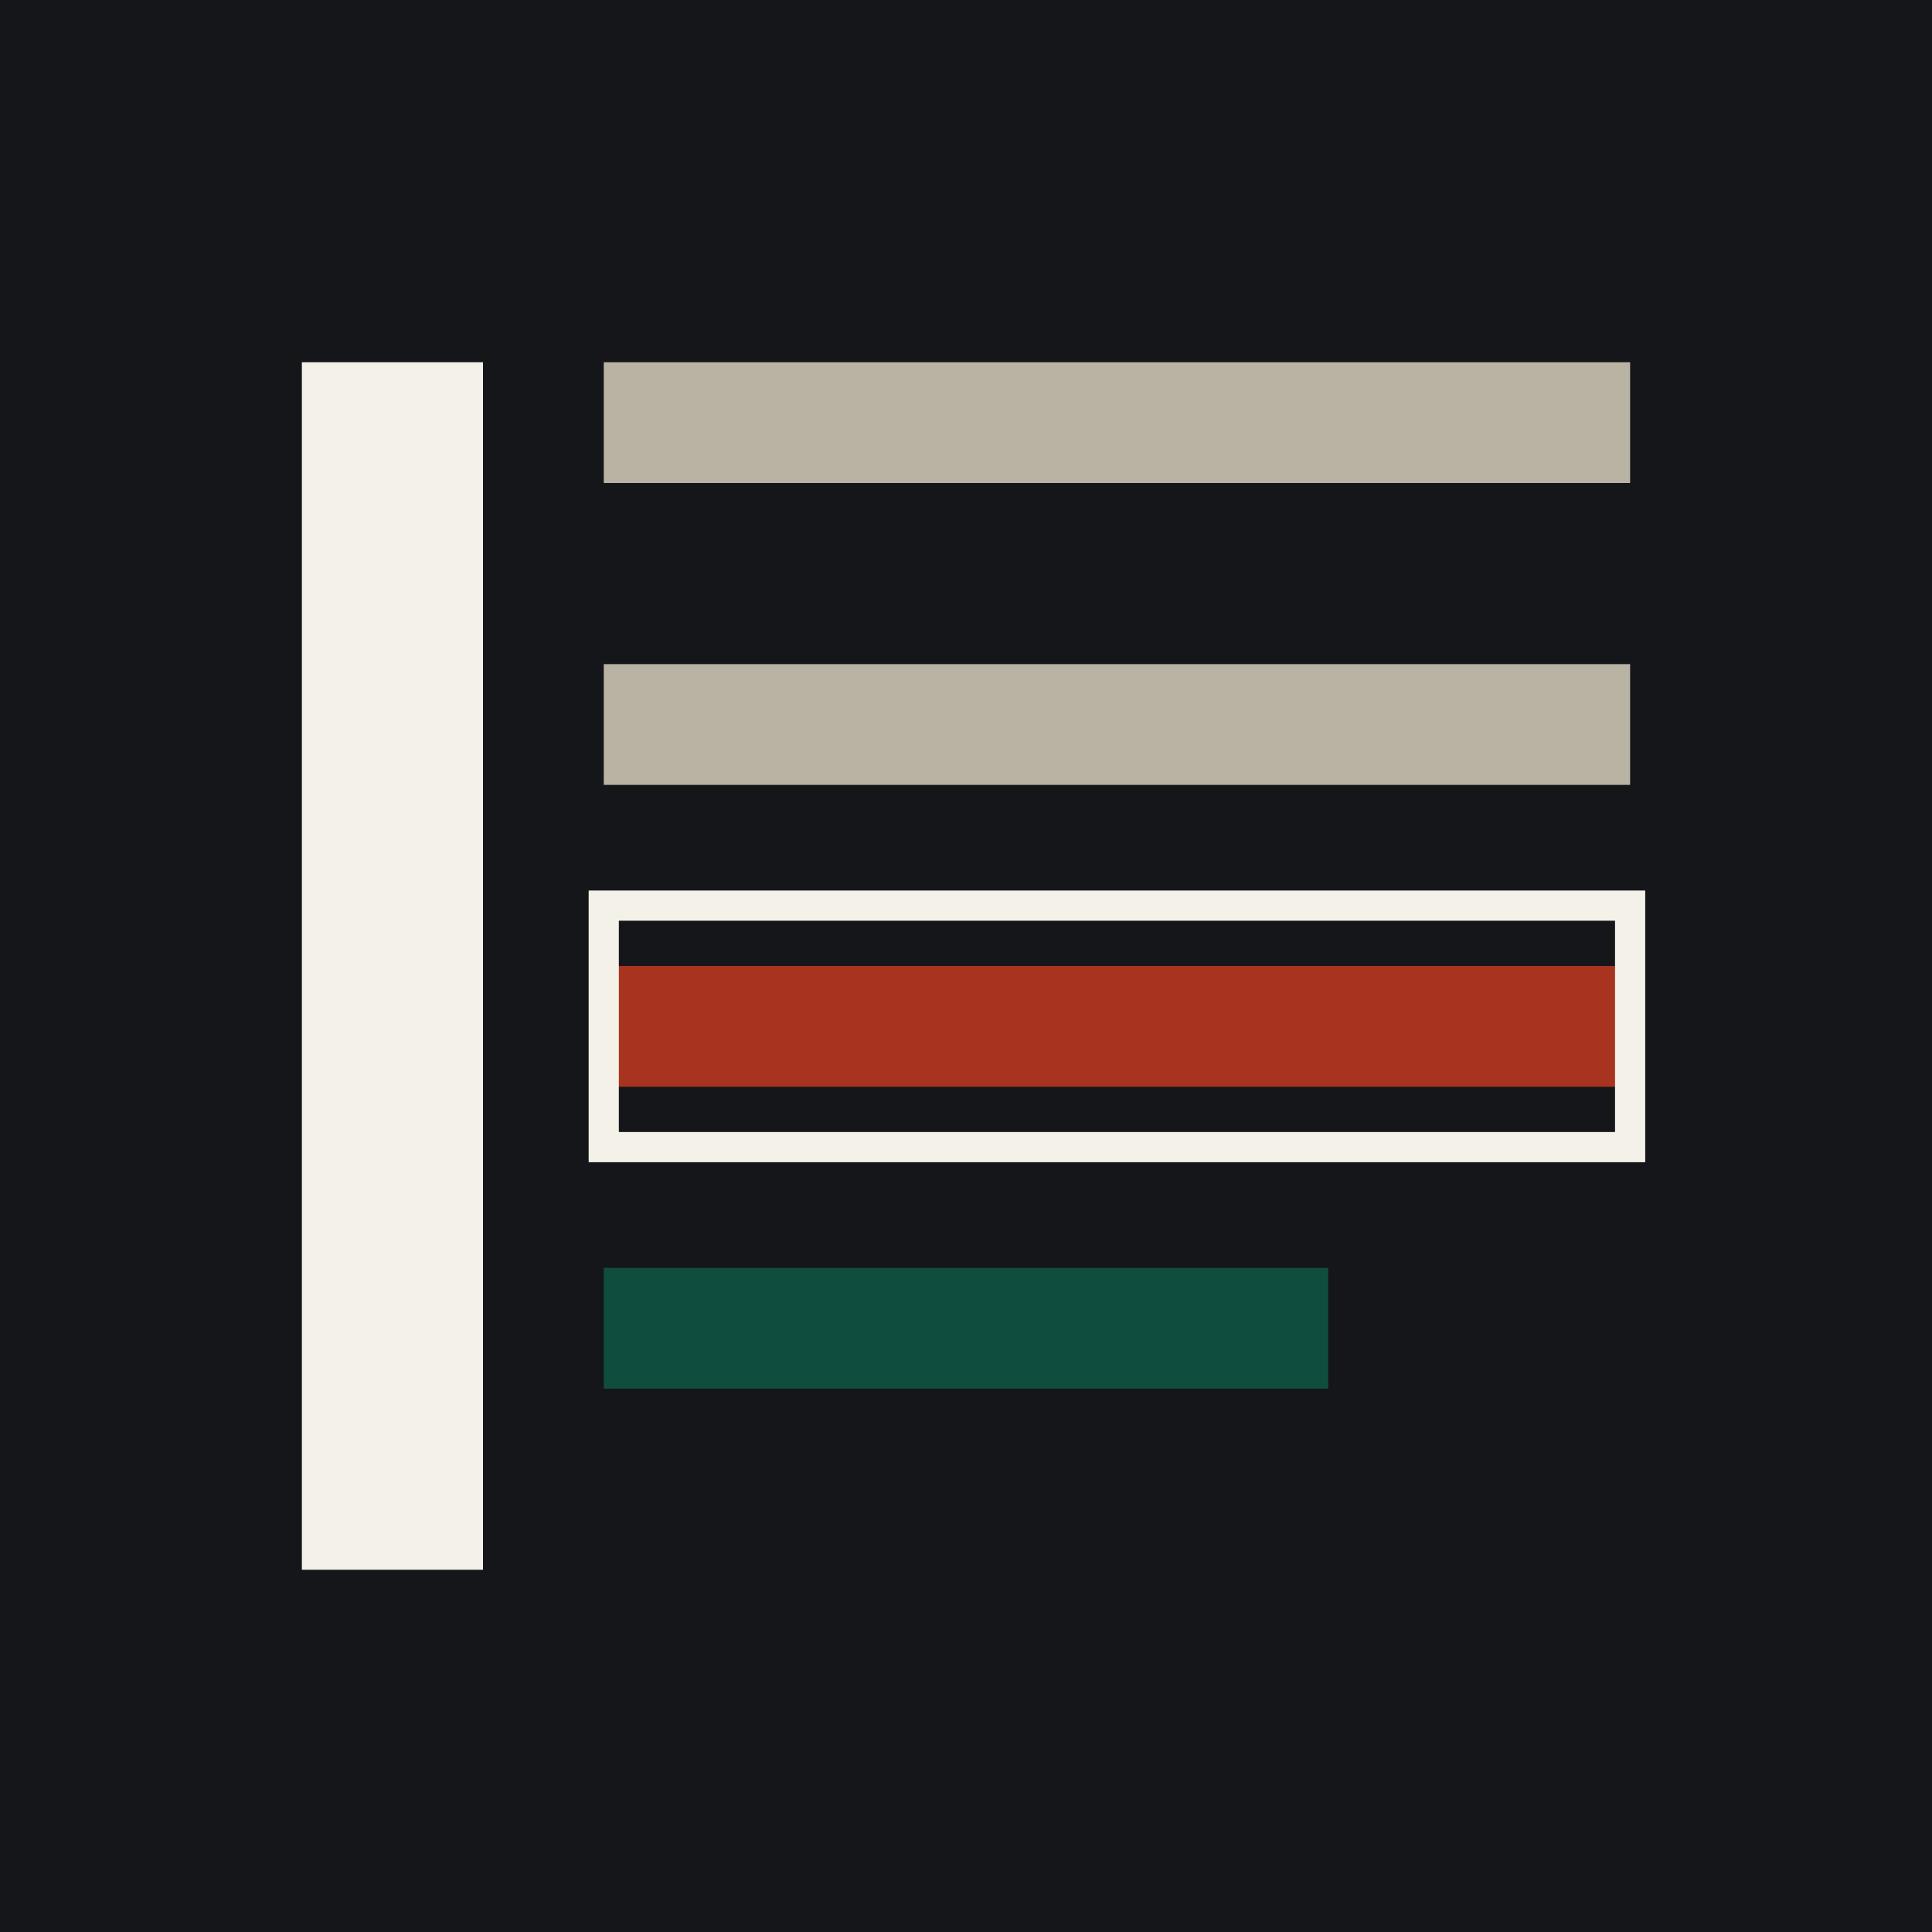
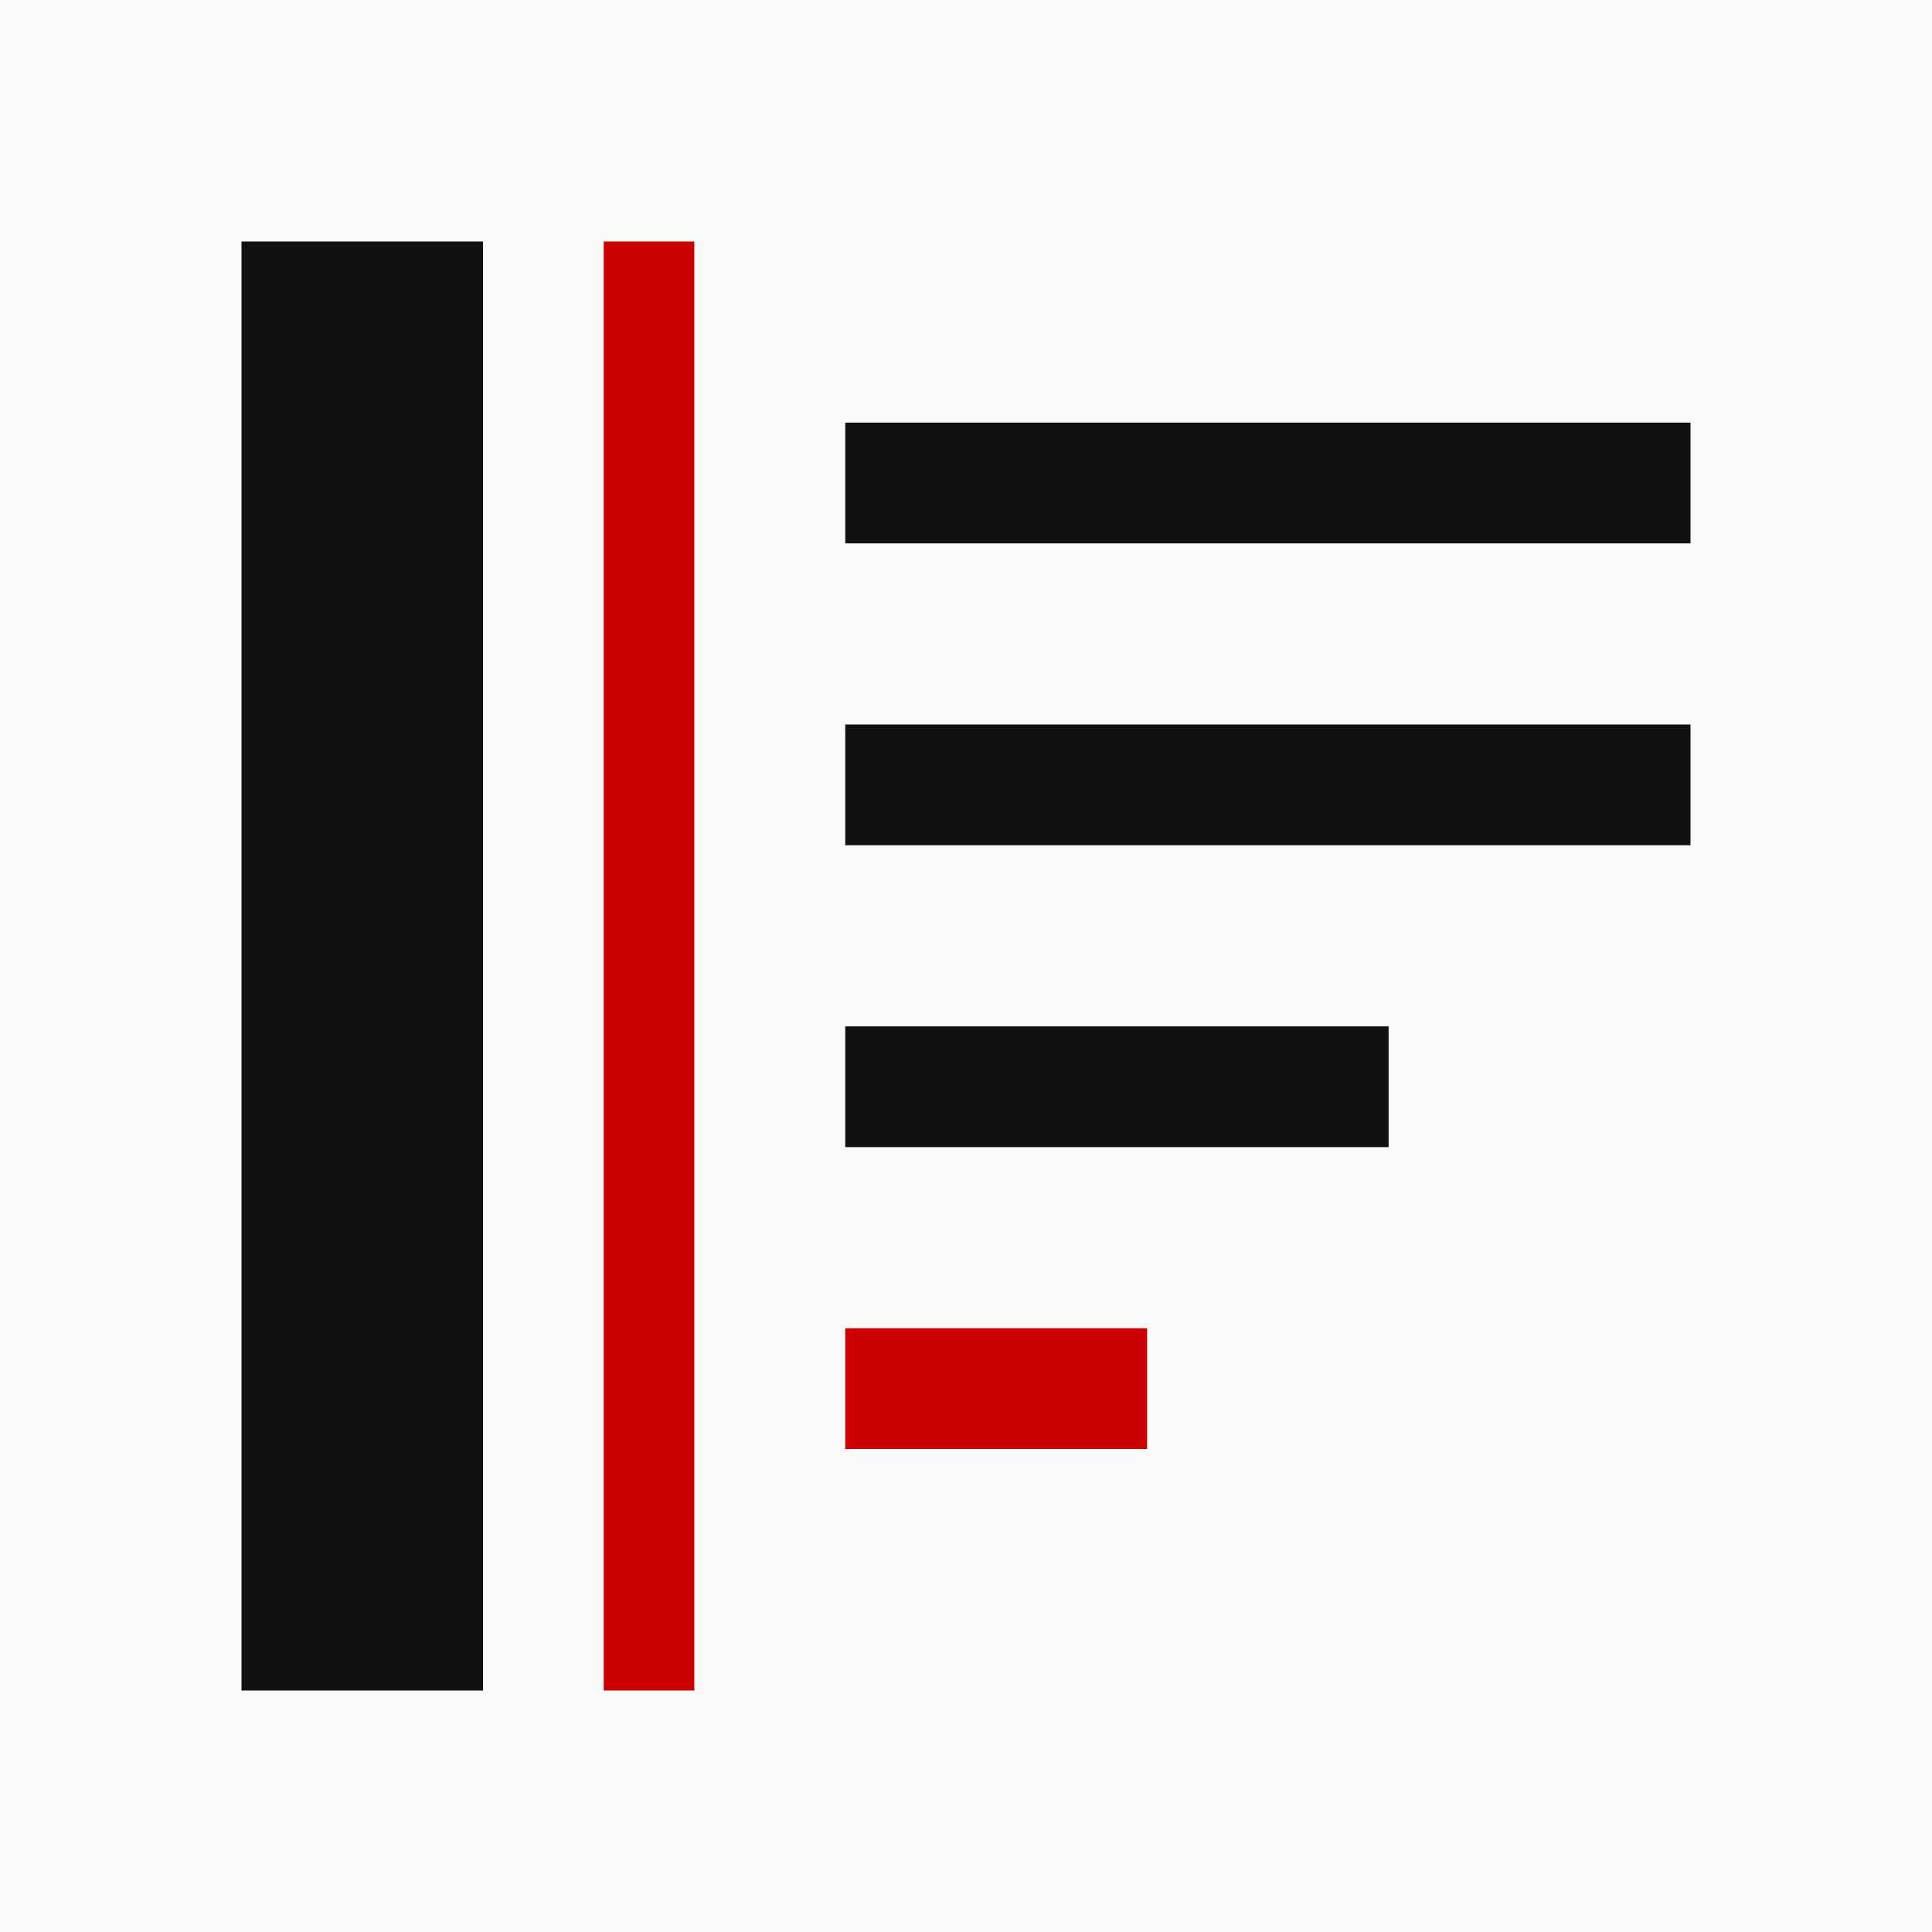
- <svg xmlns="http://www.w3.org/2000/svg" viewBox="0 0 64 64" role="img" aria-label="Canon Transactions mark">
-   <rect width="64" height="64" fill="#15161a" />
-   <rect x="10" y="12" width="6" height="40" fill="#f4f1e8" />
-   <rect x="20" y="12" width="34" height="4" fill="#b8b3a3" />
-   <rect x="20" y="22" width="34" height="4" fill="#b8b3a3" />
-   <rect x="20" y="32" width="34" height="4" fill="#a8341f" />
-   <rect x="20" y="42" width="24" height="4" fill="#0f4d3f" />
-   <rect x="20" y="30" width="34" height="8" fill="none" stroke="#f4f1e8" stroke-width="1" />
+ <svg xmlns="http://www.w3.org/2000/svg" viewBox="0 0 64 64" role="img" aria-label="Canon Transactions nameplate mark">
+   <rect width="64" height="64" fill="#f9f9f7" />
+   <rect x="8" y="8" width="8" height="48" fill="#111111" />
+   <rect x="20" y="8" width="3" height="48" fill="#cc0000" />
+   <rect x="28" y="14" width="28" height="4" fill="#111111" />
+   <rect x="28" y="24" width="28" height="4" fill="#111111" />
+   <rect x="28" y="34" width="18" height="4" fill="#111111" />
+   <rect x="28" y="44" width="10" height="4" fill="#cc0000" />
</svg>
